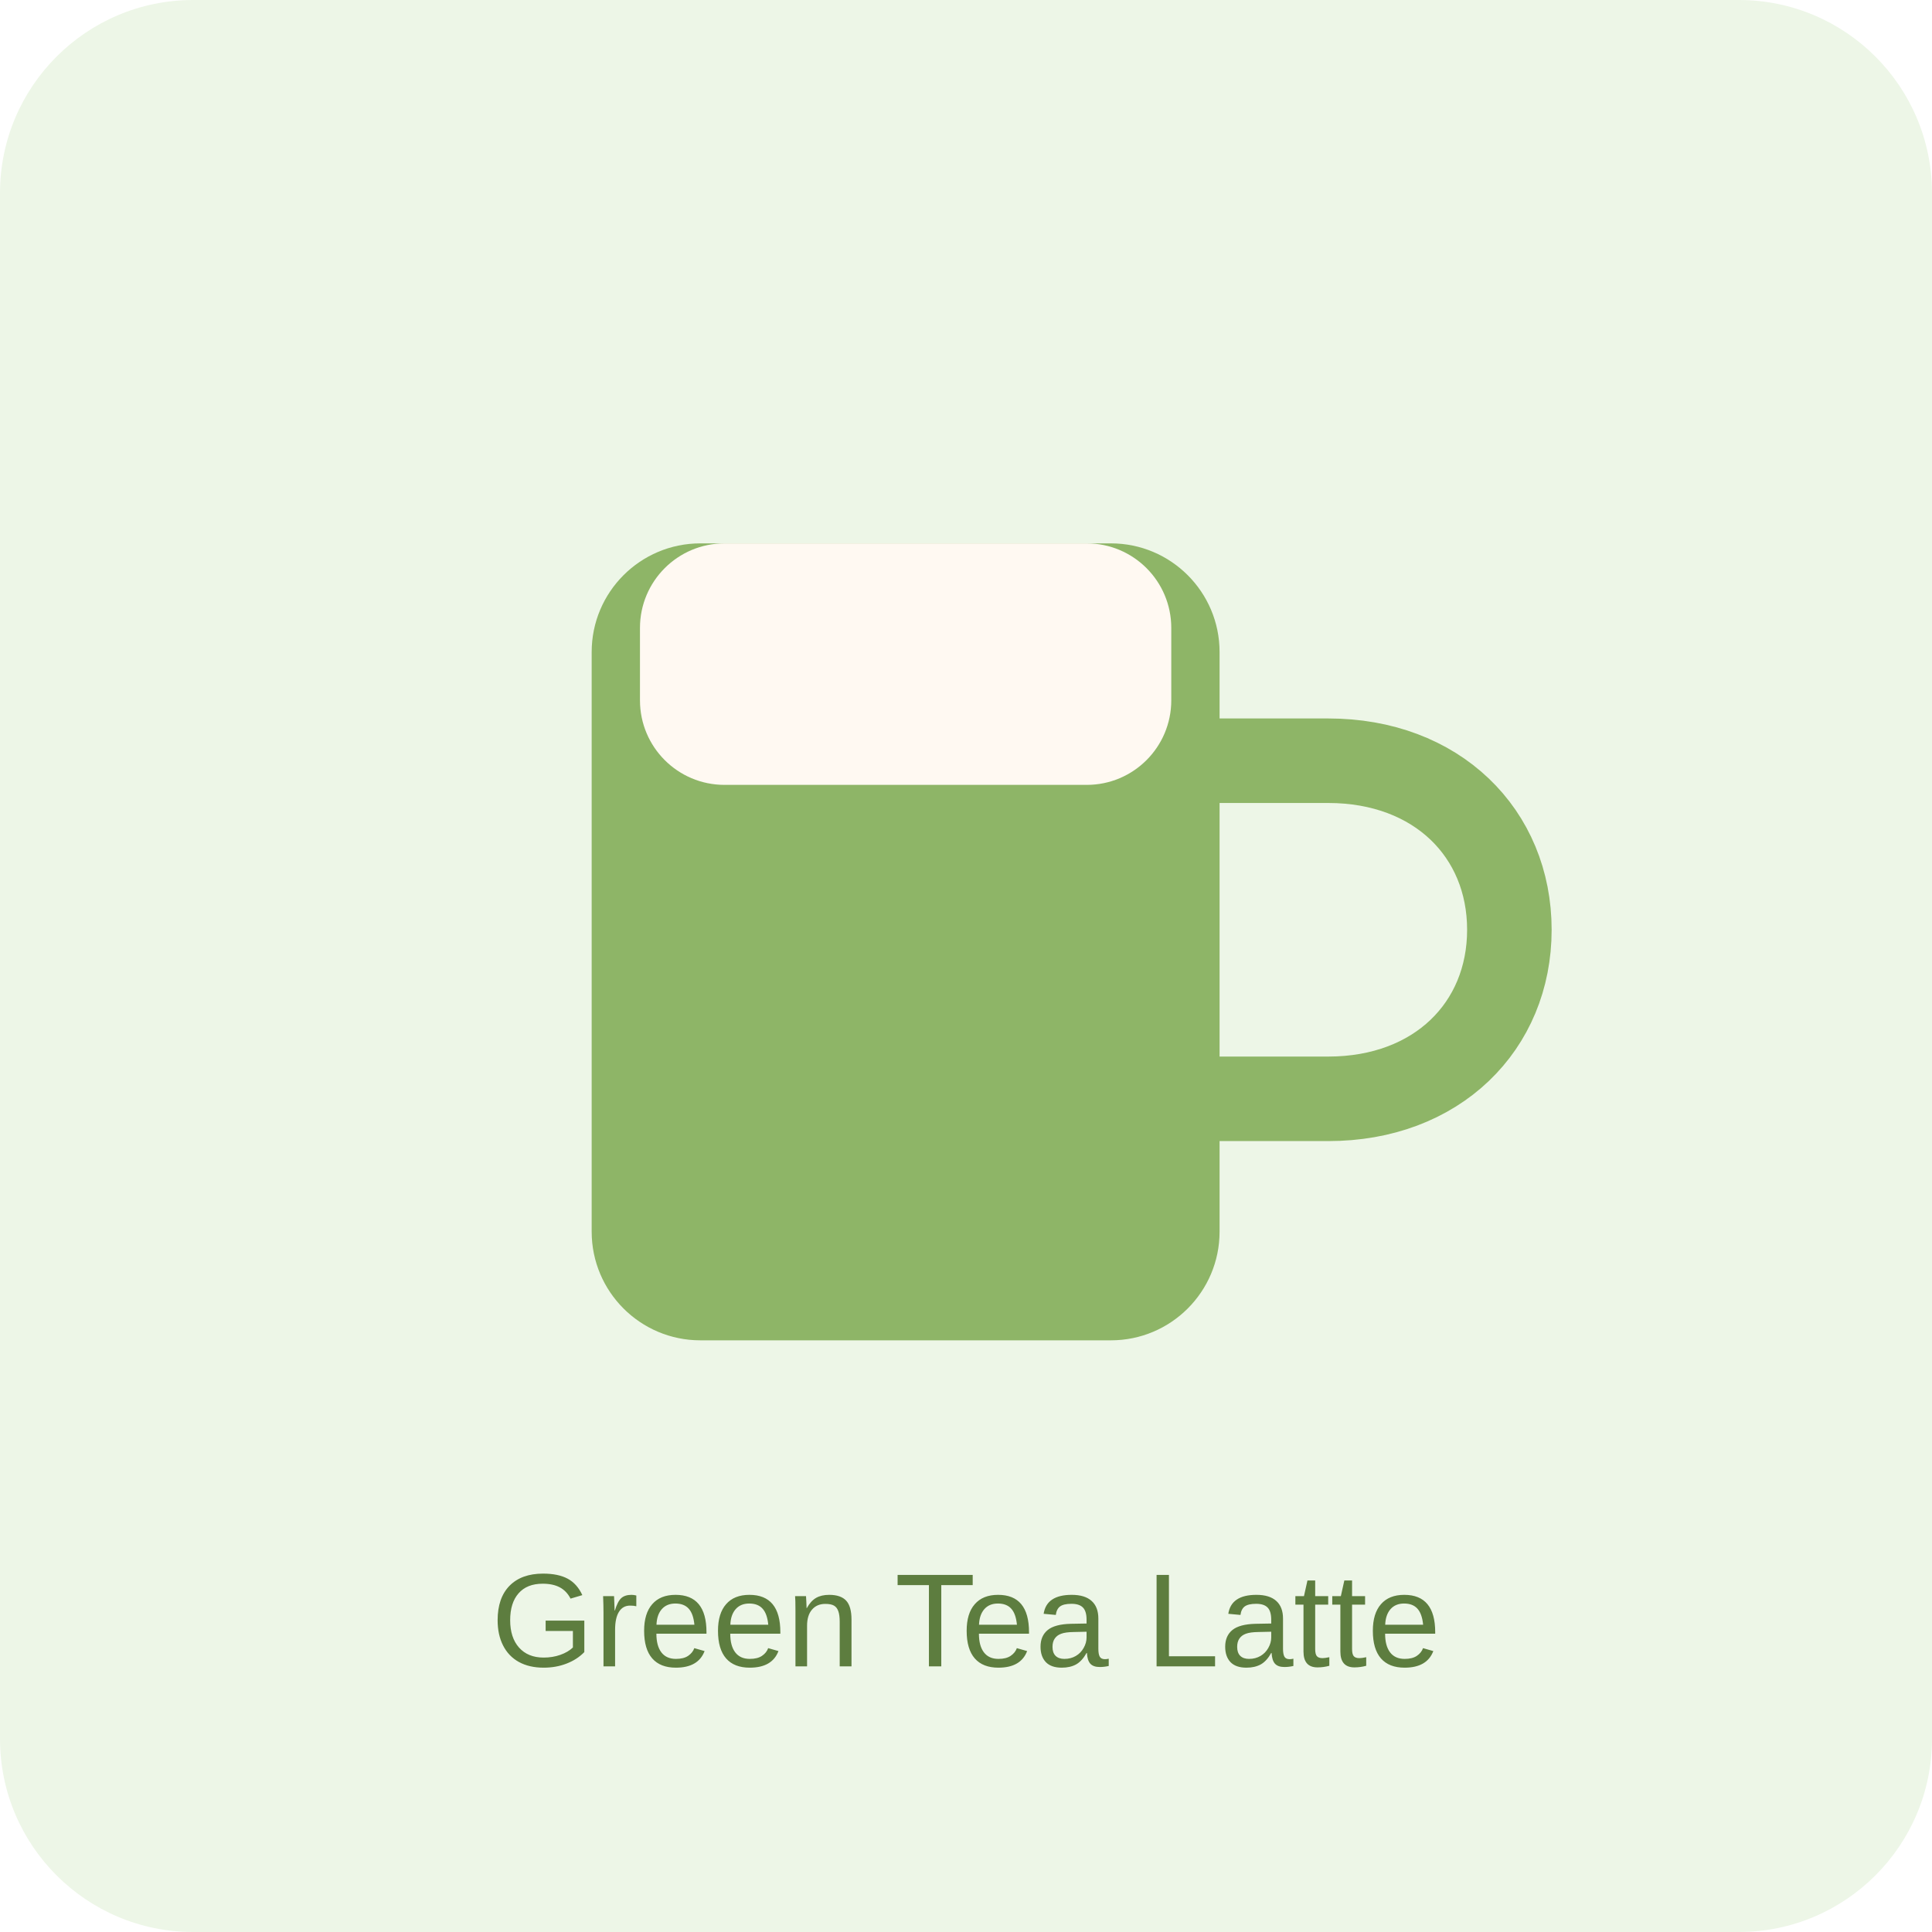
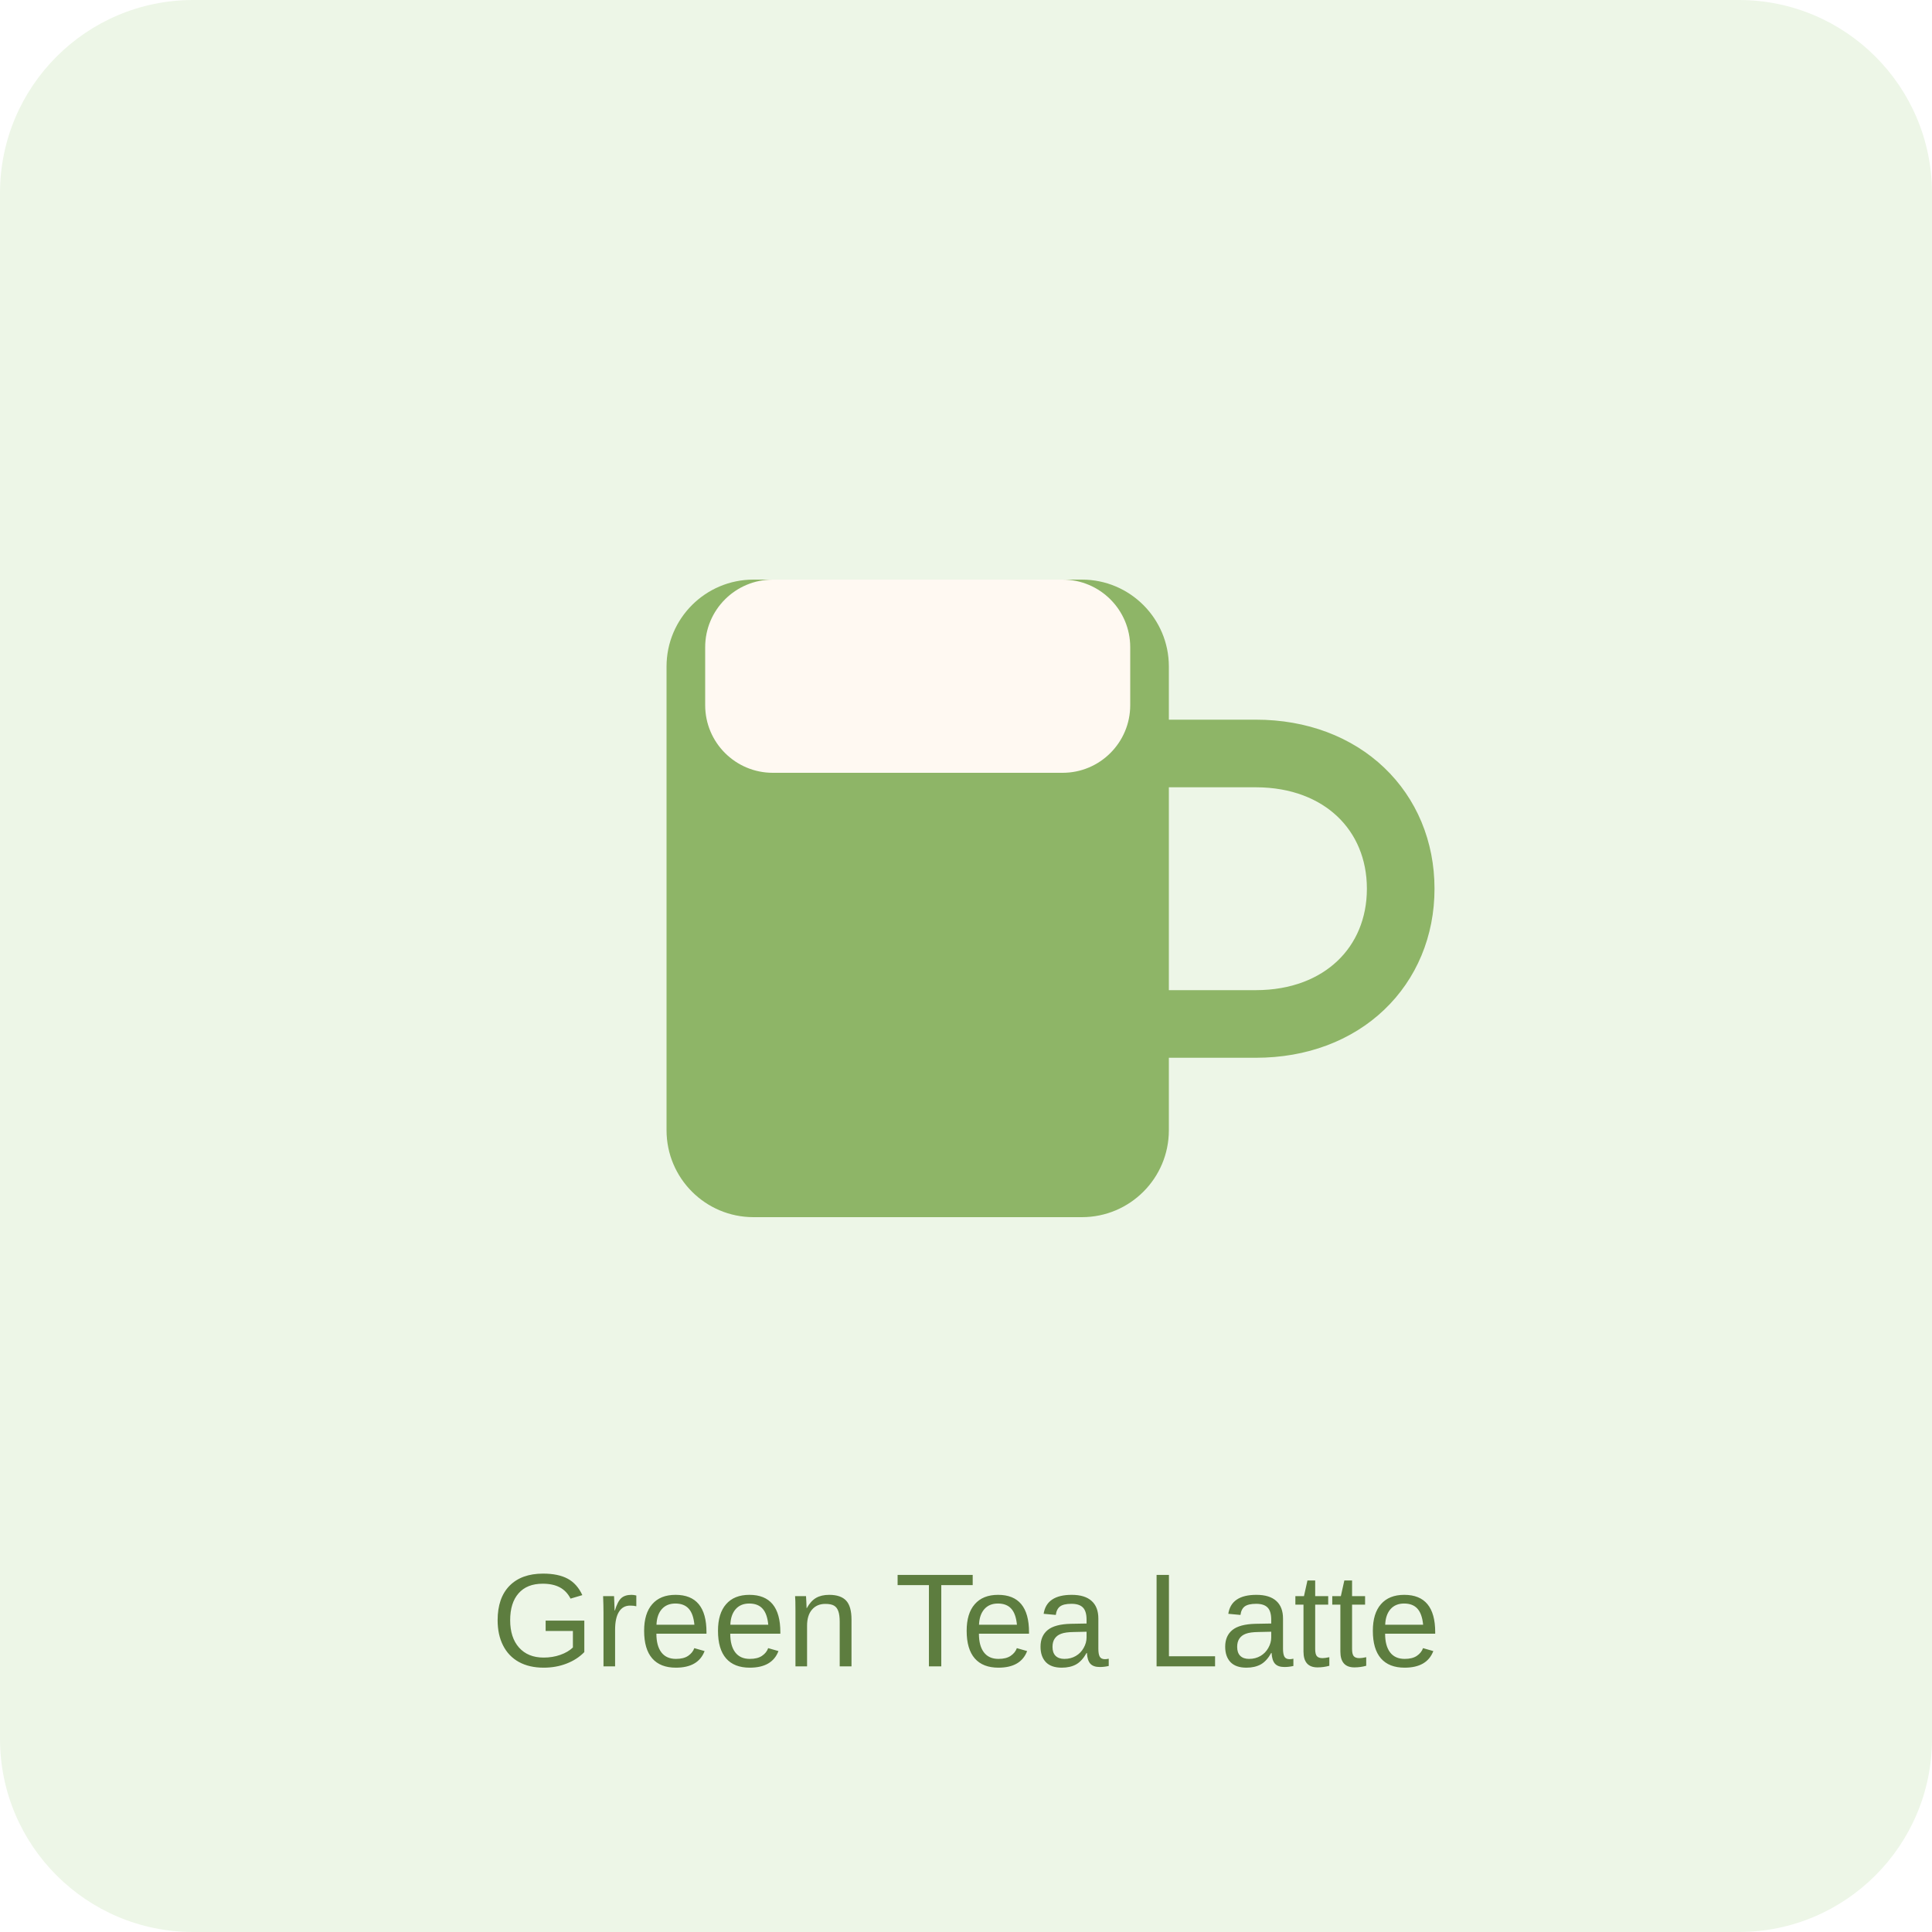
<svg xmlns="http://www.w3.org/2000/svg" viewBox="0 0 320 320">
  <rect width="320" height="320" rx="32" fill="#edf6e7" />
-   <rect x="98" y="90" width="104" height="132" rx="18" fill="#8eb567" />
-   <rect x="106" y="90" width="88" height="40" rx="14" fill="#fff9f2" />
-   <path d="M202 126h18c18 0 30 12 30 28s-12 28-30 28h-18" fill="none" stroke="#8eb567" stroke-width="14" stroke-linecap="round" />
+   <g transform="translate(32 24) scale(0.8)">
+     <rect x="98" y="90" width="104" height="132" rx="18" fill="#8eb567" />
+     <rect x="106" y="90" width="88" height="40" rx="14" fill="#fff9f2" />
+     <path d="M202 126h18c18 0 30 12 30 28s-12 28-30 28h-18" fill="none" stroke="#8eb567" stroke-width="14" stroke-linecap="round" />
+   </g>
  <text x="160" y="276" text-anchor="middle" font-size="22" font-family="Arial, sans-serif" fill="#5d7d3f">Green Tea Latte</text>
</svg>
